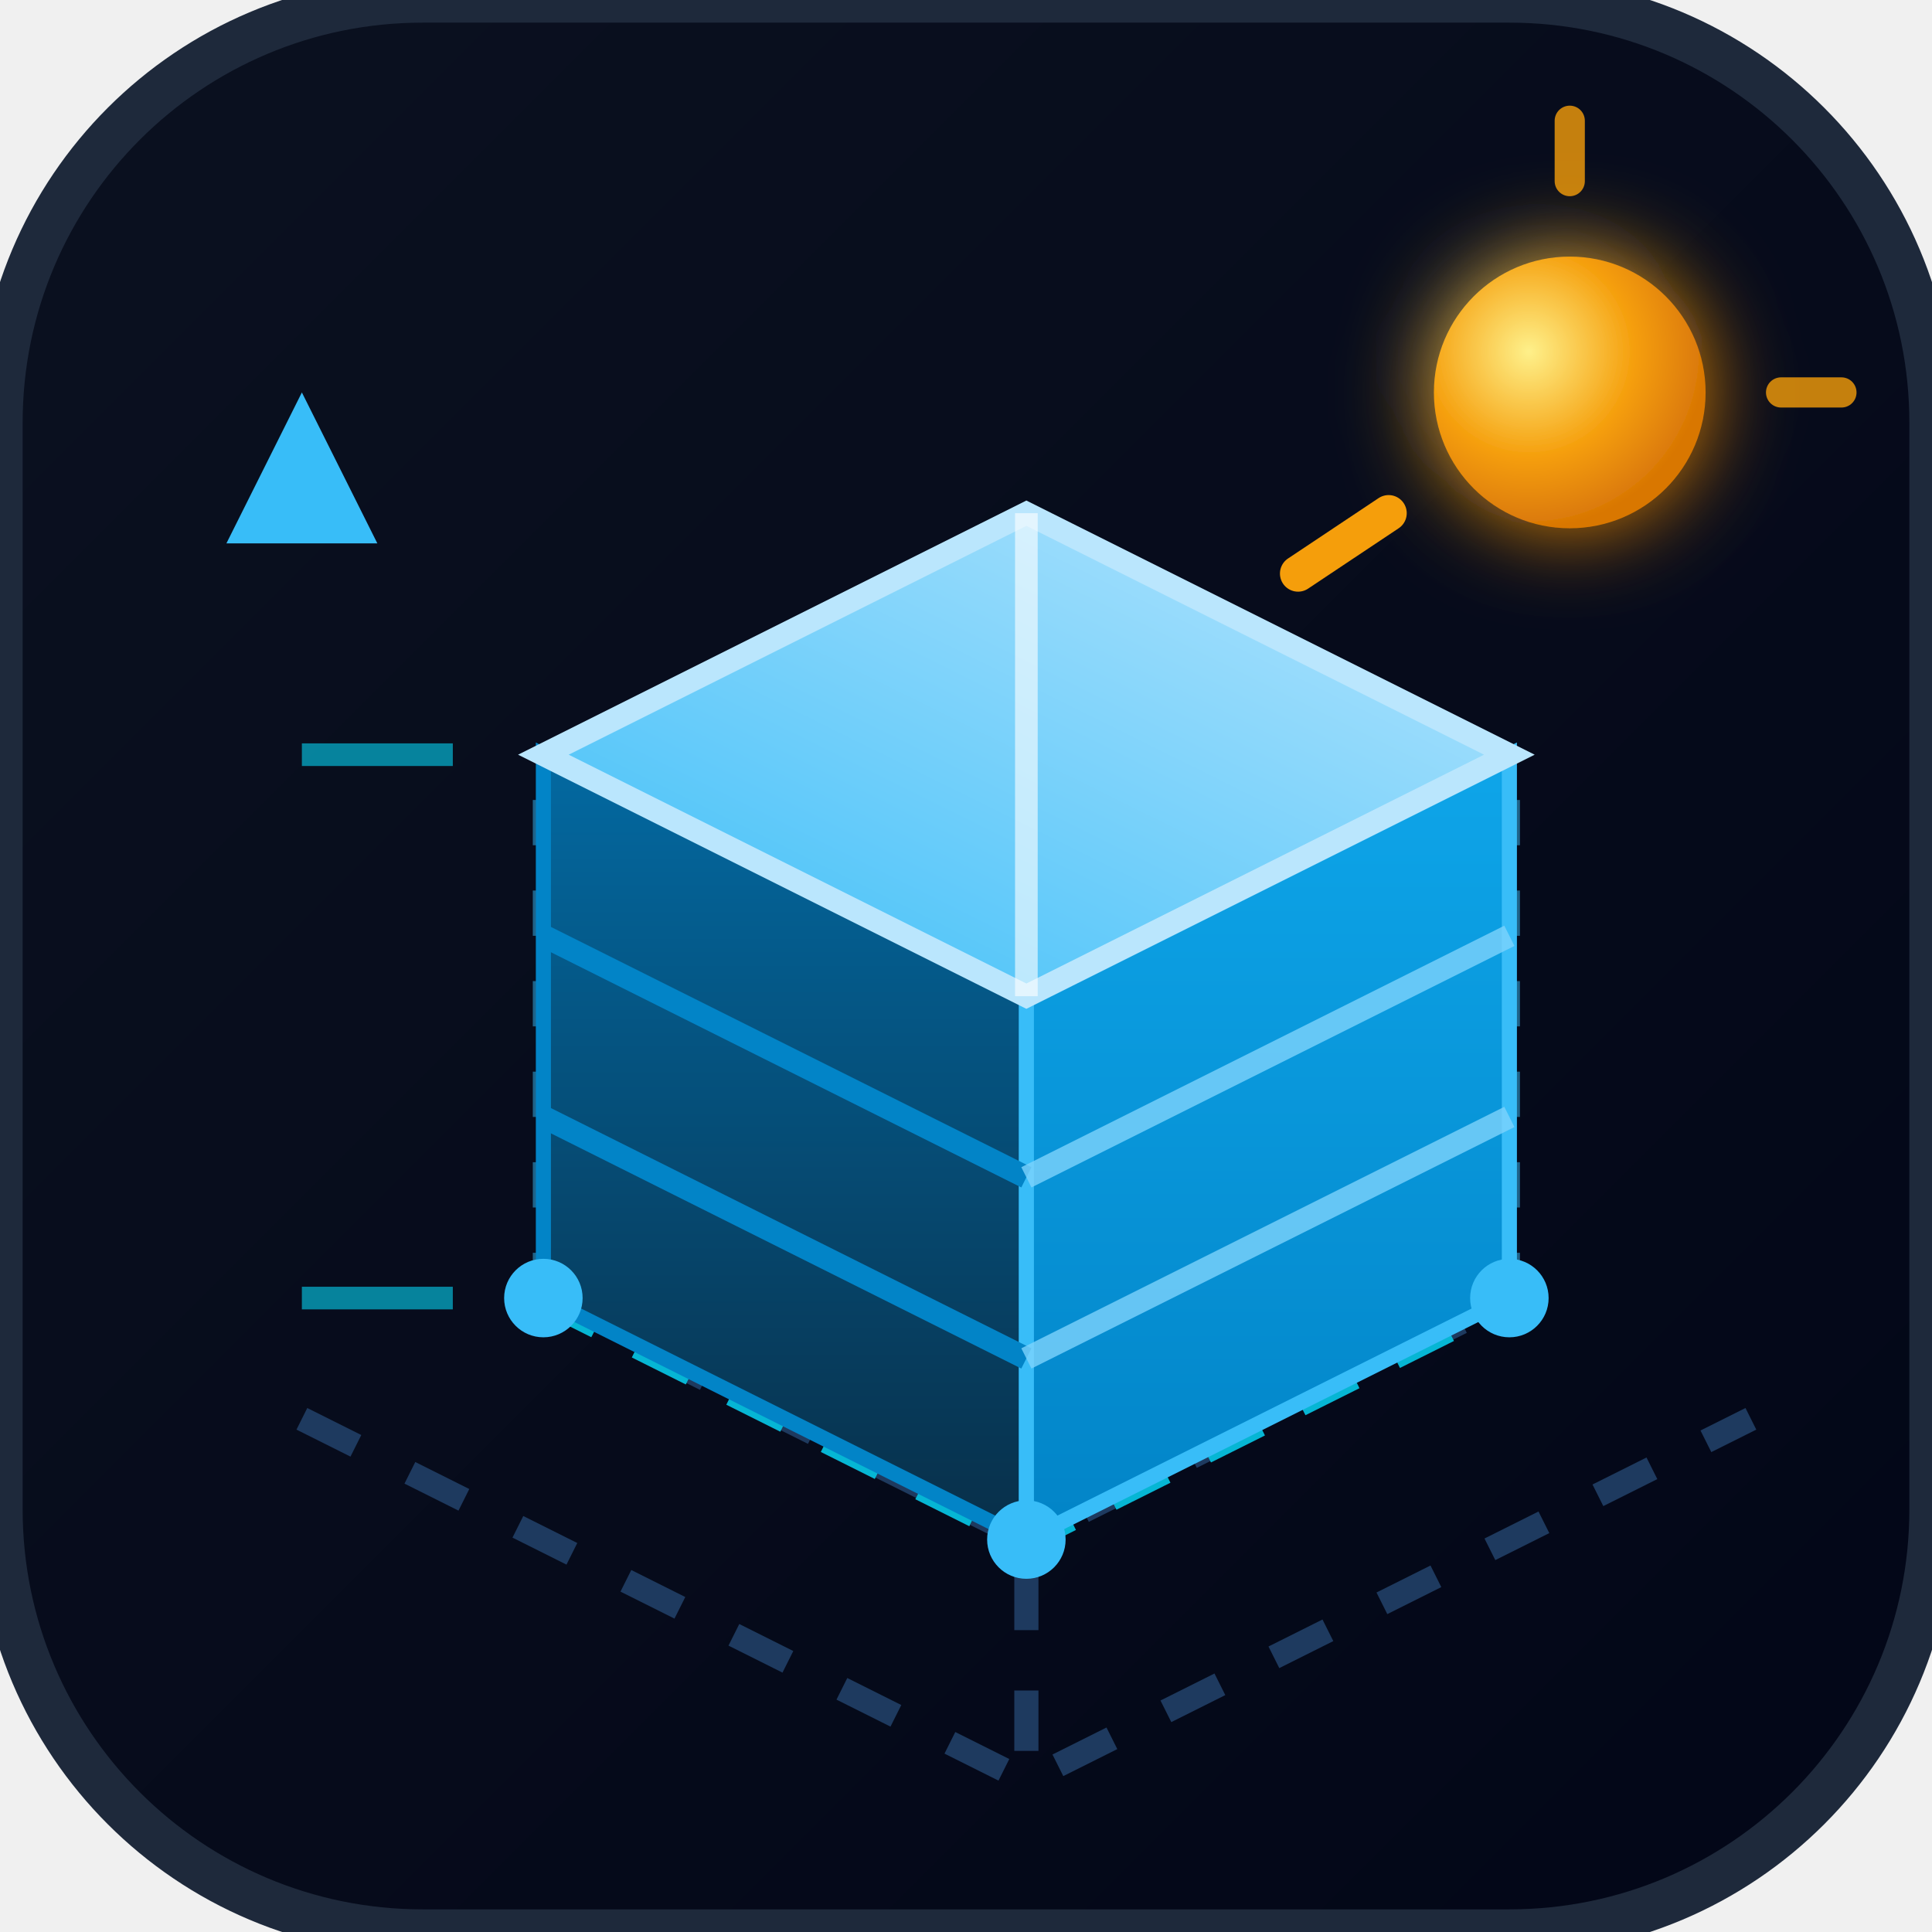
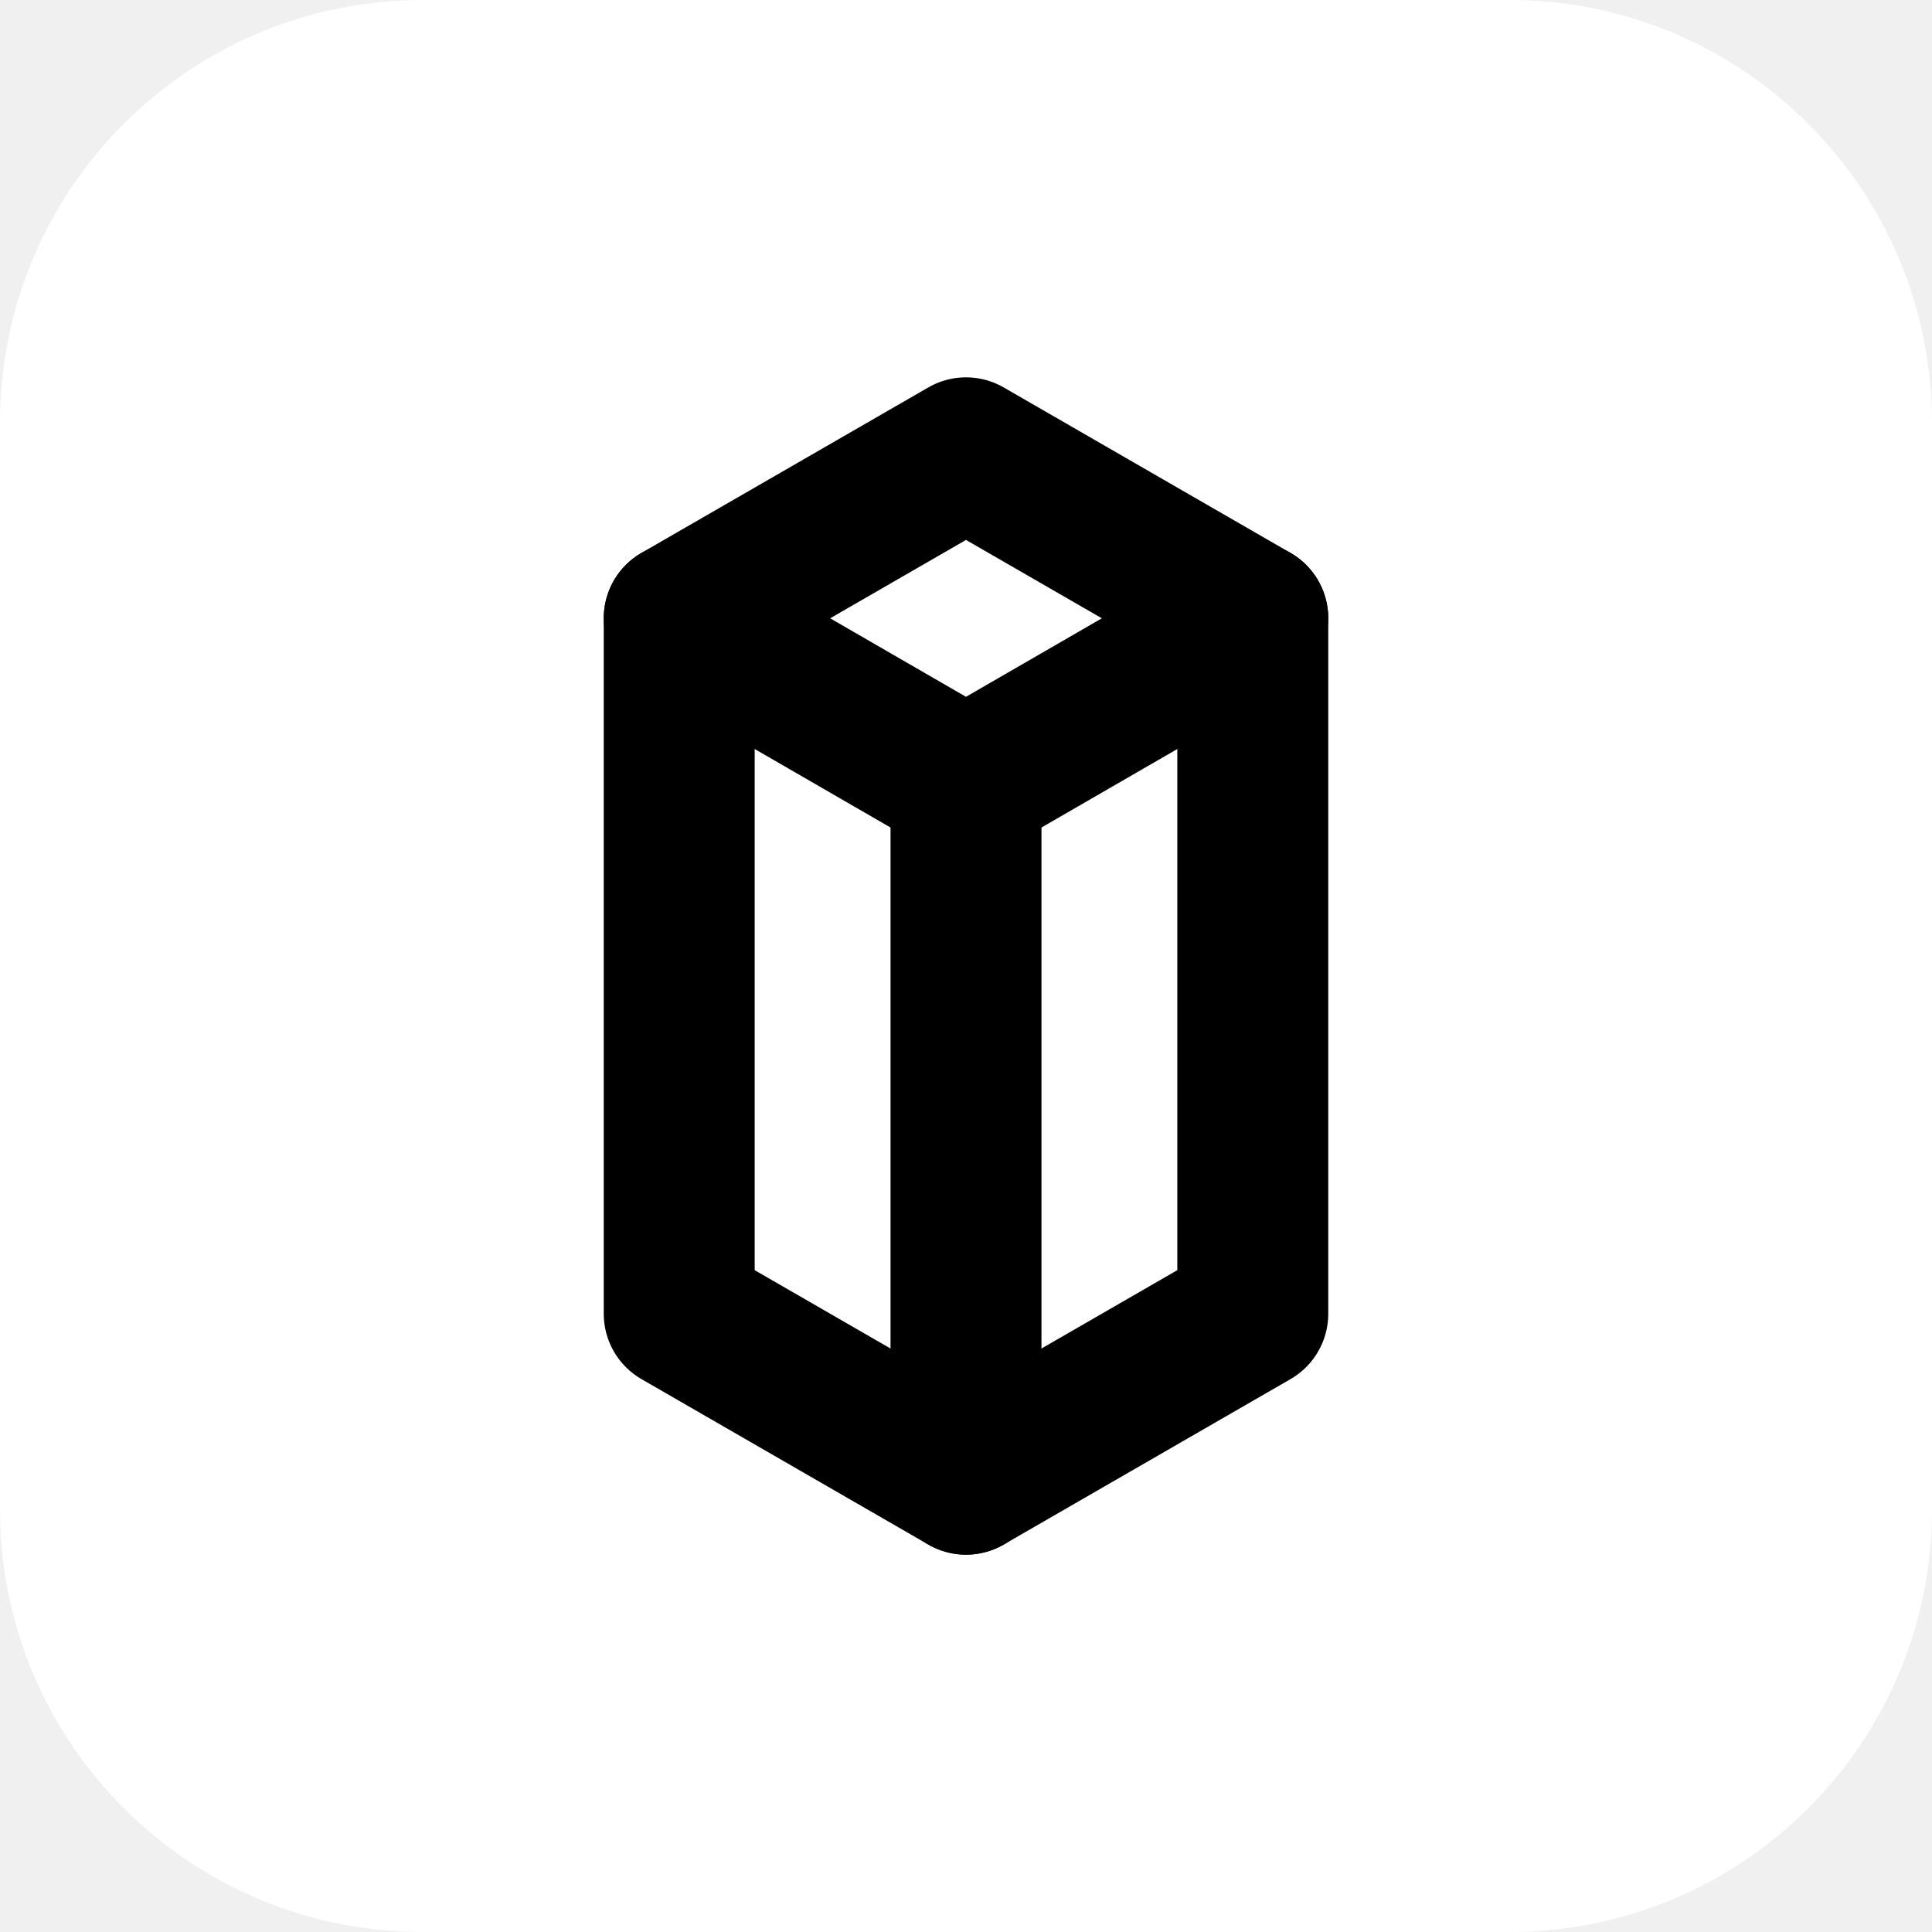
- <svg xmlns="http://www.w3.org/2000/svg" viewBox="0 0 64 64" width="100%" height="100%">
-   <defs>
-     <linearGradient id="bg" x1="0%" y1="0%" x2="100%" y2="100%">
-       <stop offset="0%" stop-color="#0b1120" />
-       <stop offset="100%" stop-color="#020617" />
-     </linearGradient>
-     <linearGradient id="roofGrad" x1="0%" y1="100%" x2="100%" y2="0%">
-       <stop offset="0%" stop-color="#38bdf8" />
-       <stop offset="100%" stop-color="#bae6fd" />
-     </linearGradient>
-     <linearGradient id="leftWallGrad" x1="0%" y1="0%" x2="0%" y2="100%">
-       <stop offset="0%" stop-color="#0369a1" />
-       <stop offset="100%" stop-color="#082f49" />
-     </linearGradient>
-     <linearGradient id="rightWallGrad" x1="0%" y1="0%" x2="0%" y2="100%">
-       <stop offset="0%" stop-color="#0ea5e9" />
-       <stop offset="100%" stop-color="#0284c7" />
-     </linearGradient>
-     <linearGradient id="arrowGrad" x1="0%" y1="100%" x2="0%" y2="0%">
-       <stop offset="0%" stop-color="#06b6d4" stop-opacity="0.3" />
-       <stop offset="60%" stop-color="#38bdf8" />
-       <stop offset="100%" stop-color="#ffffff" />
-     </linearGradient>
-     <radialGradient id="sunGrad" cx="35%" cy="35%" r="65%">
-       <stop offset="0%" stop-color="#fef08a" />
-       <stop offset="60%" stop-color="#f59e0b" />
-       <stop offset="100%" stop-color="#d97706" />
-     </radialGradient>
-     <filter id="sunGlow" x="-40%" y="-40%" width="180%" height="180%">
-       <feGaussianBlur stdDeviation="1.5" result="blur" />
-       <feComposite in="SourceGraphic" in2="blur" operator="over" />
-     </filter>
-   </defs>
-   <rect width="64" height="64" rx="14" fill="url(#bg)" stroke="#1e293b" stroke-width="1.5" />
-   <path d="M10 47 L34 59 L58 47" fill="none" stroke="#1e3a5f" stroke-width="0.8" stroke-dasharray="2,2" />
-   <path d="M18 43 L34 51 L50 43" fill="none" stroke="#1e3a5f" stroke-width="0.8" stroke-dasharray="2,2" />
-   <path d="M34 40 L34 59" fill="none" stroke="#1e3a5f" stroke-width="0.8" stroke-dasharray="2,2" />
-   <polygon points="18,43 34,51 50,43 34,35" fill="#0284c7" fill-opacity="0.15" stroke="#06b6d4" stroke-width="0.9" stroke-dasharray="2,1.5" />
-   <line x1="18" y1="43" x2="18" y2="25" stroke="#38bdf8" stroke-width="0.7" stroke-dasharray="1.5,1.5" stroke-opacity="0.5" />
-   <line x1="50" y1="43" x2="50" y2="25" stroke="#38bdf8" stroke-width="0.7" stroke-dasharray="1.5,1.5" stroke-opacity="0.5" />
-   <polygon points="18,25 34,33 34,51 18,43" fill="url(#leftWallGrad)" stroke="#0284c7" stroke-width="0.5" />
-   <polygon points="34,33 50,25 50,43 34,51" fill="url(#rightWallGrad)" stroke="#38bdf8" stroke-width="0.5" />
-   <line x1="18" y1="31" x2="34" y2="39" stroke="#0284c7" stroke-width="0.75" />
-   <line x1="34" y1="39" x2="50" y2="31" stroke="#7dd3fc" stroke-width="0.75" stroke-opacity="0.8" />
-   <line x1="18" y1="37" x2="34" y2="45" stroke="#0284c7" stroke-width="0.75" />
-   <line x1="34" y1="45" x2="50" y2="37" stroke="#7dd3fc" stroke-width="0.75" stroke-opacity="0.8" />
-   <polygon points="34,17 50,25 34,33 18,25" fill="url(#roofGrad)" stroke="#bae6fd" stroke-width="0.75" />
-   <line x1="34" y1="17" x2="34" y2="33" stroke="#ffffff" stroke-width="0.75" stroke-opacity="0.6" />
-   <line x1="10" y1="43" x2="15" y2="43" stroke="#06b6d4" stroke-width="0.75" stroke-opacity="0.7" />
-   <line x1="10" y1="25" x2="15" y2="25" stroke="#06b6d4" stroke-width="0.75" stroke-opacity="0.7" />
-   <line x1="10" y1="43" x2="10" y2="17" stroke="url(#arrowGrad)" stroke-width="1.6" stroke-linecap="round" />
-   <polygon points="10,13 7.5,18 12.5,18" fill="#38bdf8" />
-   <circle cx="52" cy="13" r="4.5" fill="url(#sunGrad)" filter="url(#sunGlow)" />
-   <line x1="46" y1="17" x2="43" y2="19" stroke="#f59e0b" stroke-width="1.2" stroke-linecap="round" />
-   <line x1="52" y1="6" x2="52" y2="4" stroke="#f59e0b" stroke-width="1" stroke-linecap="round" stroke-opacity="0.8" />
-   <line x1="59" y1="13" x2="61" y2="13" stroke="#f59e0b" stroke-width="1" stroke-linecap="round" stroke-opacity="0.8" />
-   <circle cx="18" cy="43" r="1.3" fill="#38bdf8" />
-   <circle cx="34" cy="51" r="1.3" fill="#38bdf8" />
-   <circle cx="50" cy="43" r="1.3" fill="#38bdf8" />
+ <svg xmlns="http://www.w3.org/2000/svg" viewBox="0 0 64 64">
+   <rect width="64" height="64" rx="14" fill="#ffffff" />
+   <g fill="none" stroke="#000000" stroke-width="5.0" stroke-linejoin="round" stroke-linecap="round">
+     <polyline points="32.00,15.00 41.50,20.48 41.50,43.52 32.00,49.00 22.50,43.52 22.50,20.48 32.00,15.00" />
+     <polyline points="22.50,20.48 32.00,25.97 41.50,20.48" />
+     <polyline points="32.00,25.97 32.00,49.00" />
+   </g>
</svg>
